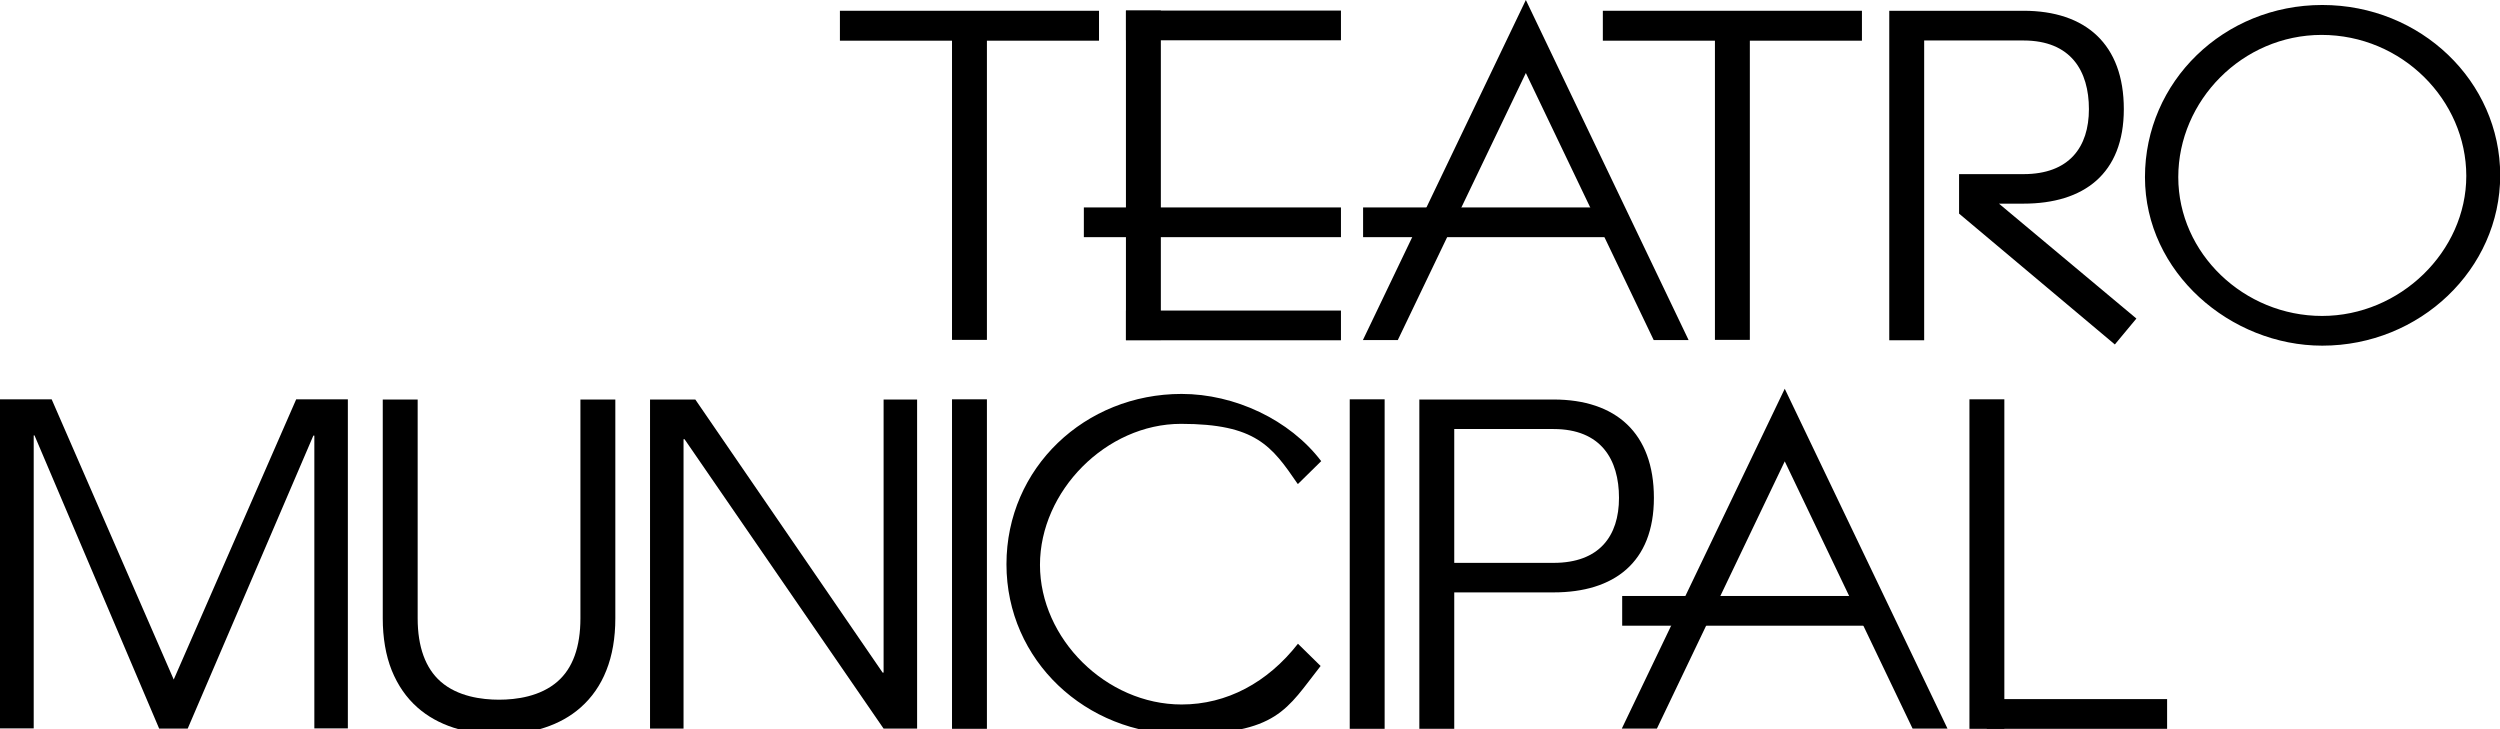
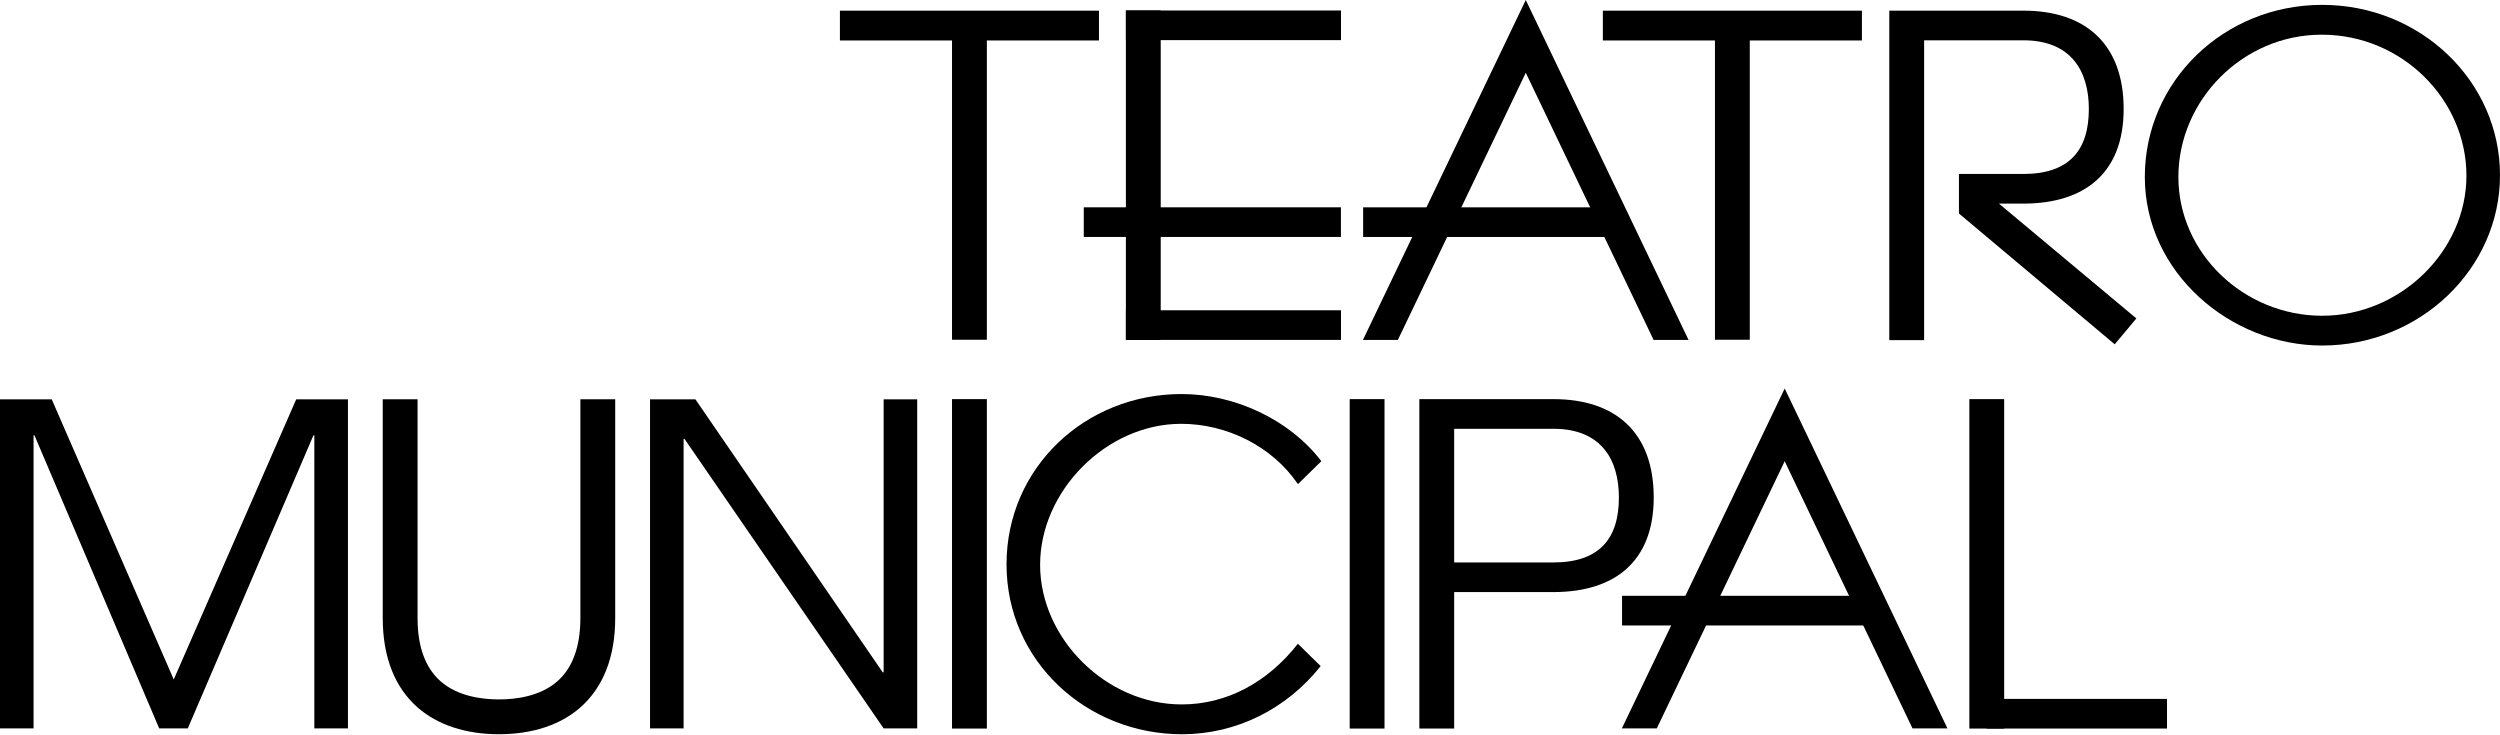
- <svg xmlns="http://www.w3.org/2000/svg" version="1.1" viewBox="0 0 1253.4 365.4">
-   <g>
-     <g id="Layer_1">
+ <svg xmlns="http://www.w3.org/2000/svg" id="Layer_2" viewBox="0 0 1253.43 368.13">
+   <g id="Layer_2-2" data-name="Layer_2">
+     <g id="final_version">
      <g id="E">
-         <rect x="564.5" y="5.3" width="17.5" height="165.2" />
-         <rect x="543.4" y="104" width="128.9" height="14.9" />
-         <rect x="564.5" y="5.3" width="107.8" height="14.9" />
-         <rect x="564.5" y="155.7" width="107.8" height="14.9" />
+         <rect x="564.49" y="5.26" width="17.46" height="165.17" />
+         <rect x="543.37" y="103.94" width="128.93" height="14.86" />
+         <rect x="564.49" y="5.26" width="107.84" height="14.86" />
+         <rect x="564.49" y="155.56" width="107.84" height="14.86" />
      </g>
      <g id="A">
-         <polyline points="683.4 104 811 104 811 118.9 683.4 118.9" />
-         <polygon points="829.1 170.5 765 36.6 700.8 170.5 683.3 170.5 765 0 846.6 170.5 829.1 170.5" />
+         <polyline points="683.44 103.95 811 103.95 811 118.81 683.44 118.81" />
+         <polygon points="829.07 170.43 764.98 36.48 700.85 170.43 683.34 170.43 764.98 0 846.59 170.43 829.07 170.43" />
      </g>
-       <path id="R" d="M947.2,5.4v165.2h17.5V20.3h49.8c23.8,0,32.8,15.3,32.8,34.4s-9.9,32.6-32.8,32.6h-32.3v19.8l78.1,65.6,10.8-13-68.9-57.6h12.3c30.2,0,50.3-14.9,50.3-47.4s-19.1-49.3-50.3-49.3h-67.2,0Z" />
-       <path id="O" d="M1164.3,173.3c-45.9,0-88.9-36.6-88.9-84.5S1114.9,2.5,1164.3,2.5s89.2,38.3,89.2,85.4-40.3,85.4-89.2,85.4ZM1164,17.5c-39.8,0-71.9,33-71.9,71.3s33,69.6,72.1,69.6,72.3-32.3,72.3-70.2-32.1-70.7-72.6-70.7h0Z" />
-       <path id="M" d="M157.6,365.3v-146.9h-.5l-63,146.9h-14.3L17.3,218.3h-.4v146.9H0v-165h25.9l61.2,140.5,61.4-140.5h25.9v165h-16.8Z" />
+       <path id="R" d="M947.24,5.35v165.17h17.46V20.21h49.79c23.83,0,32.8,15.34,32.8,34.45,0,20.76-9.91,32.56-32.8,32.56h-32.33v19.82l78.1,65.59,10.85-12.98-68.9-57.57h12.27c30.2,0,50.26-14.86,50.26-47.43s-19.11-49.31-50.26-49.31h-67.25.01Z" />
+       <path id="O" d="M1164.28,173.24c-45.94,0-88.93-36.57-88.93-84.51S1114.92,2.44,1164.28,2.44s89.15,38.35,89.15,85.4-40.26,85.4-89.15,85.4ZM1164.05,17.39c-39.8,0-71.87,33-71.87,71.35s32.98,69.57,72.1,69.57,72.32-32.33,72.32-70.24-32.07-70.68-72.55-70.68h0Z" />
+       <path id="M" d="M157.6,365.2v-146.94h-.45l-63,146.94h-14.33L17.28,218.26h-.45v146.94H0v-165h25.93l61.18,140.47,61.41-140.47h25.93v165h-16.85Z" />
      <g id="U">
-         <path d="M250.2,368.2c-16.7,0-30.8-4.6-40.8-13.4-5.7-5-10-11.3-13-18.7-3-7.5-4.5-16.4-4.5-26.1v-109.7h17.5v109.7c0,14.3,3.9,25,11.5,31.7,8.5,7.5,20.6,9.1,29.3,9.1s20.7-1.6,29.3-9.1c7.7-6.7,11.5-17.4,11.5-31.7v-109.7h17.5v109.7c0,9.8-1.5,18.6-4.5,26.1-2.9,7.4-7.3,13.7-13,18.7-10,8.8-24.1,13.4-40.8,13.4h0Z" />
+         <path d="M250.17,368.12c-16.69,0-30.8-4.65-40.8-13.43-5.67-4.99-10.04-11.27-12.97-18.69-2.99-7.55-4.51-16.35-4.51-26.15v-109.66h17.46v109.66c0,14.32,3.88,24.99,11.55,31.73,8.54,7.51,20.63,9.09,29.27,9.09s20.73-1.58,29.27-9.09c7.66-6.73,11.55-17.41,11.55-31.73v-109.66h17.46v109.66c0,9.8-1.52,18.6-4.51,26.15-2.93,7.41-7.3,13.7-12.97,18.69-10,8.79-24.1,13.43-40.8,13.43h0Z" />
      </g>
-       <path id="N" d="M443,365.3l-99.8-145.1h-.5v145.1h-16.8v-165h22.7l93.9,136.9h.5v-136.9h16.8v165h-16.8,0Z" />
-       <rect id="I" x="676.7" y="200.2" width="17.5" height="165.2" />
-       <path id="C" d="M650.7,322.8c-15.2,19.4-35.6,30.4-58.3,30.4-37.8,0-71-33-71-70s33.2-70.7,70.7-70.7,45.5,11.1,58.5,30.1h.2l11.6-11.4c-15.8-20.8-43.4-33.7-70-33.7-48.4,0-87.8,37-87.8,85.4s40,85.2,88,85.2,52.5-12.6,69.5-34.2l-11.4-11.2h0Z" />
-       <rect id="I-2" x="477.3" y="200.2" width="17.5" height="165.2" />
-       <path id="P" d="M729.1,282.1v-67h49.8c23.8,0,32.8,15.3,32.8,34.5s-9.9,32.6-32.8,32.6h-49.8ZM711.6,200.2v165.2h17.5v-68.4h49.8c30.2,0,50.3-14.9,50.3-47.4s-19.1-49.3-50.3-49.3h-67.2,0Z" />
+       <path id="N" d="M443.03,365.2l-99.84-145.15h-.45v145.15h-16.83v-165h22.74l93.93,136.9h.45v-136.9h16.83v165h-16.83Z" />
+       <rect id="I" x="676.7" y="200.11" width="17.46" height="165.17" />
+       <path id="C" d="M650.73,322.75c-15.18,19.36-35.62,30.43-58.29,30.43-37.75,0-70.96-33-70.96-70.01s33.21-70.68,70.73-70.68c22.74,0,45.49,11.15,58.45,30.1h.23l11.59-11.36c-15.85-20.83-43.44-33.67-70.05-33.67-48.44,0-87.79,37.01-87.79,85.4s40.03,85.17,88.02,85.17c27.14,0,52.45-12.64,69.48-34.18l-11.42-11.19h.01Z" />
+       <rect id="I-2" x="477.32" y="200.11" width="17.46" height="165.17" />
+       <path id="P" d="M729.08,281.99v-67.01h49.79c23.83,0,32.8,15.34,32.8,34.45,0,20.76-9.91,32.56-32.8,32.56h-49.79ZM711.62,200.11v165.17h17.46v-68.43h49.79c30.2,0,50.26-14.86,50.26-47.43s-19.11-49.31-50.26-49.31h-67.25Z" />
      <g id="A-2">
-         <polyline points="813.3 298.8 940.8 298.8 940.8 313.7 813.3 313.7" />
-         <polygon points="958.9 365.3 894.8 231.3 830.7 365.3 813.1 365.3 894.8 194.9 976.4 365.3 958.9 365.3" />
+         <polyline points="813.25 298.72 940.82 298.72 940.82 313.59 813.25 313.59" />
+         <polygon points="958.89 365.21 894.79 231.26 830.66 365.21 813.15 365.21 894.8 194.78 976.4 365.21 958.89 365.21" />
      </g>
      <g id="L-2">
-         <rect x="987.4" y="200.2" width="17.5" height="165.2" />
-         <rect x="996.1" y="350.5" width="90.4" height="14.9" />
+         <rect x="987.38" y="200.11" width="17.46" height="165.17" />
+         <rect x="996.11" y="350.41" width="90.37" height="14.86" />
      </g>
-       <polygon id="T" points="551 5.4 421.1 5.4 421.1 20.4 477.3 20.4 477.3 170.4 494.8 170.4 494.8 20.4 551 20.4 551 5.4" />
-       <polygon id="T-2" points="933.5 5.4 803.6 5.4 803.6 20.4 859.8 20.4 859.8 170.4 877.3 170.4 877.3 20.4 933.5 20.4 933.5 5.4" />
+       <polygon id="T" points="550.99 5.35 421.11 5.35 421.11 20.29 477.32 20.29 477.32 170.34 494.78 170.34 494.78 20.29 550.99 20.29 550.99 5.35" />
+       <polygon id="T-2" points="933.51 5.35 803.62 5.35 803.62 20.29 859.83 20.29 859.83 170.34 877.29 170.34 877.29 20.29 933.51 20.29 933.51 5.35" />
    </g>
  </g>
</svg>
